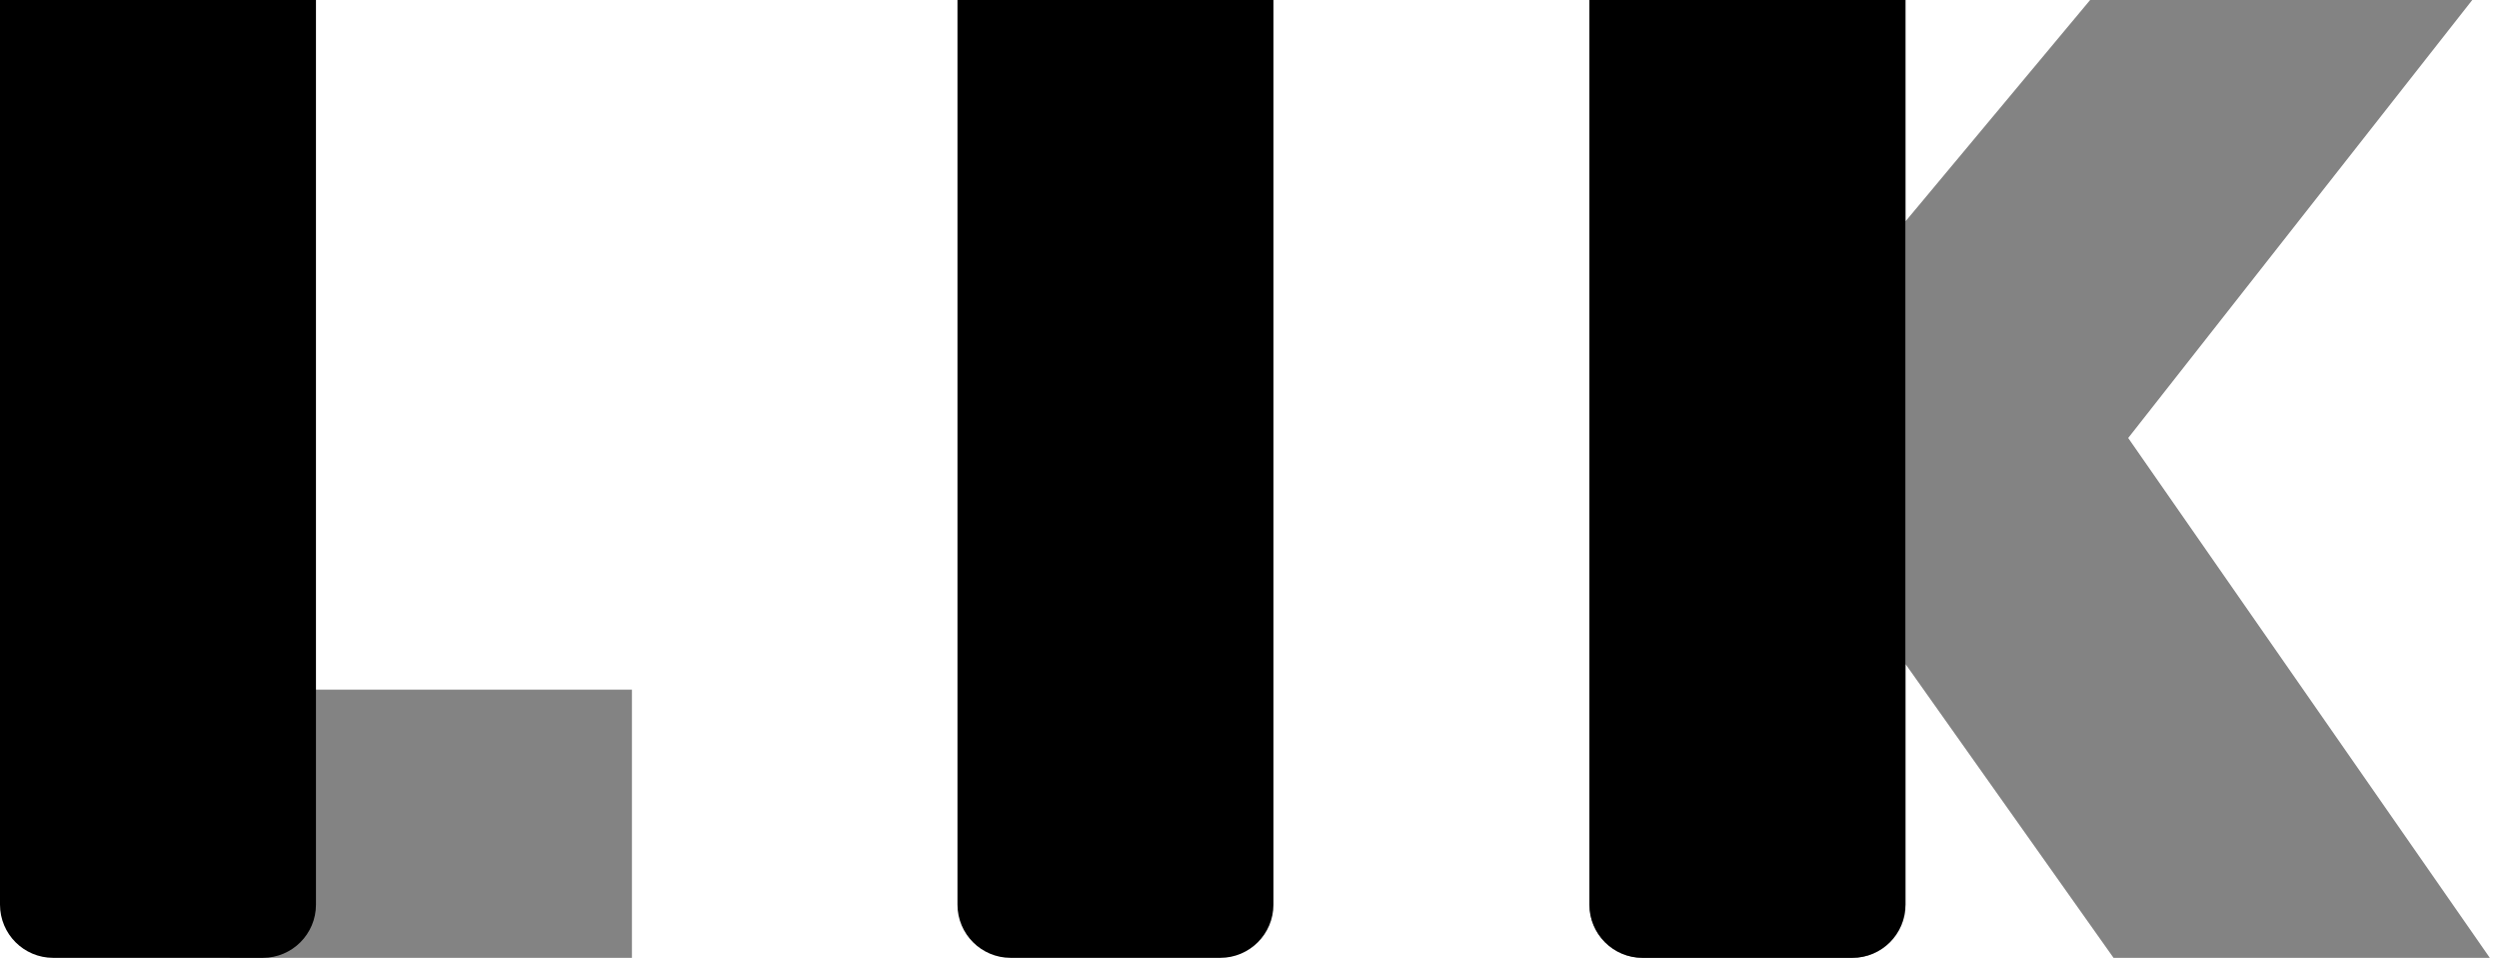
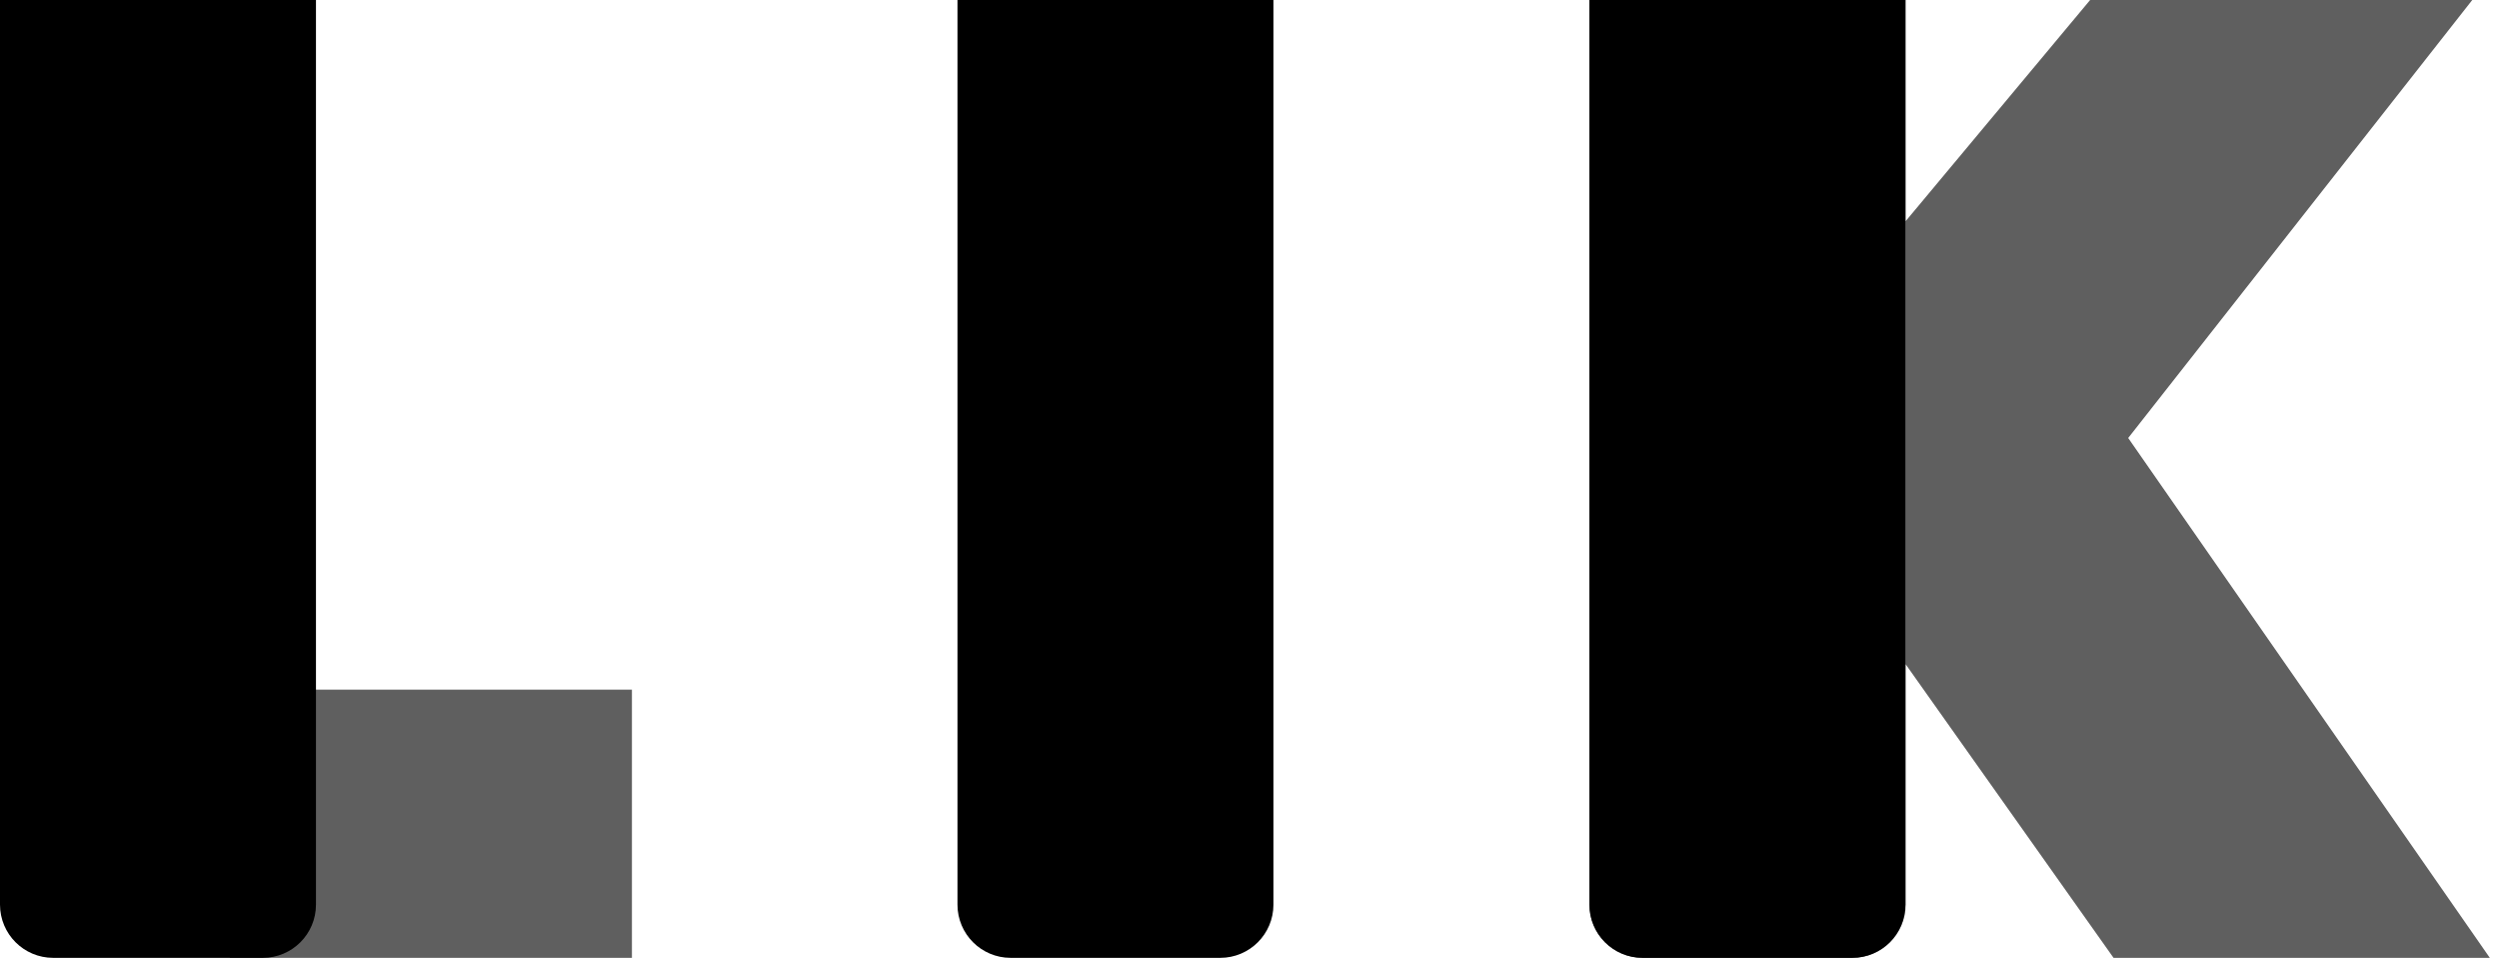
<svg xmlns="http://www.w3.org/2000/svg" width="100%" height="100%" viewBox="0 0 261 100" version="1.1">
  <defs />
  <g id="LIK-logo" stroke="none" stroke-width="1" fill="none" fill-rule="evenodd">
    <g id="Group-2">
      <g id="Group-3-Copy-6" transform="translate(24, 0)">
-         <path d="M142,0 L175.03,0 L175.03,23.088 L194.297,0 L234.208,0 L198.273,45.727 L236.043,100 L196.743,100 L175.03,69.351 L175.03,94.444 C175.03,97.513 172.542,100 169.474,100 L147.556,100 C144.487,100 142,97.513 142,94.444 L142,0 Z" id="LIK" fill="#838383" />
+         <path class="logo__gray-bit" d="M142,0 L175.03,0 L175.03,23.088 L194.297,0 L234.208,0 L198.273,45.727 L236.043,100 L196.743,100 L175.03,69.351 L175.03,94.444 C175.03,97.513 172.542,100 169.474,100 L147.556,100 C144.487,100 142,97.513 142,94.444 L142,0 Z" id="LIK" fill="#5f5f5f" />
        <path d="M142,0 L175,0 L175,94.444 C175,97.513 172.513,100 169.444,100 L147.556,100 C144.487,100 142,97.513 142,94.444 L142,0 Z" id="Rectangle" fill="#000000" />
        <path d="M76,0 L109,0 L109,94.444 C109,97.513 106.513,100 103.444,100 L81.556,100 C78.487,100 76,97.513 76,94.444 L76,0 Z" id="Rectangle-6" fill="#000000" />
-         <rect id="Rectangle-7" fill="#838383" x="0" y="72" width="42" height="28" />
+         <rect class="logo__gray-bit" id="Rectangle-7" fill="#5f5f5f" x="0" y="72" width="42" height="28" />
      </g>
      <path d="M0,0 L33,0 L33,94.444 C33,97.513 30.513,100 27.444,100 L5.556,100 C2.487,100 8.55120869e-15,97.513 0,94.444 L0,0 Z" id="Rectangle-6-Copy-3" fill="#000000" />
    </g>
  </g>
</svg>
